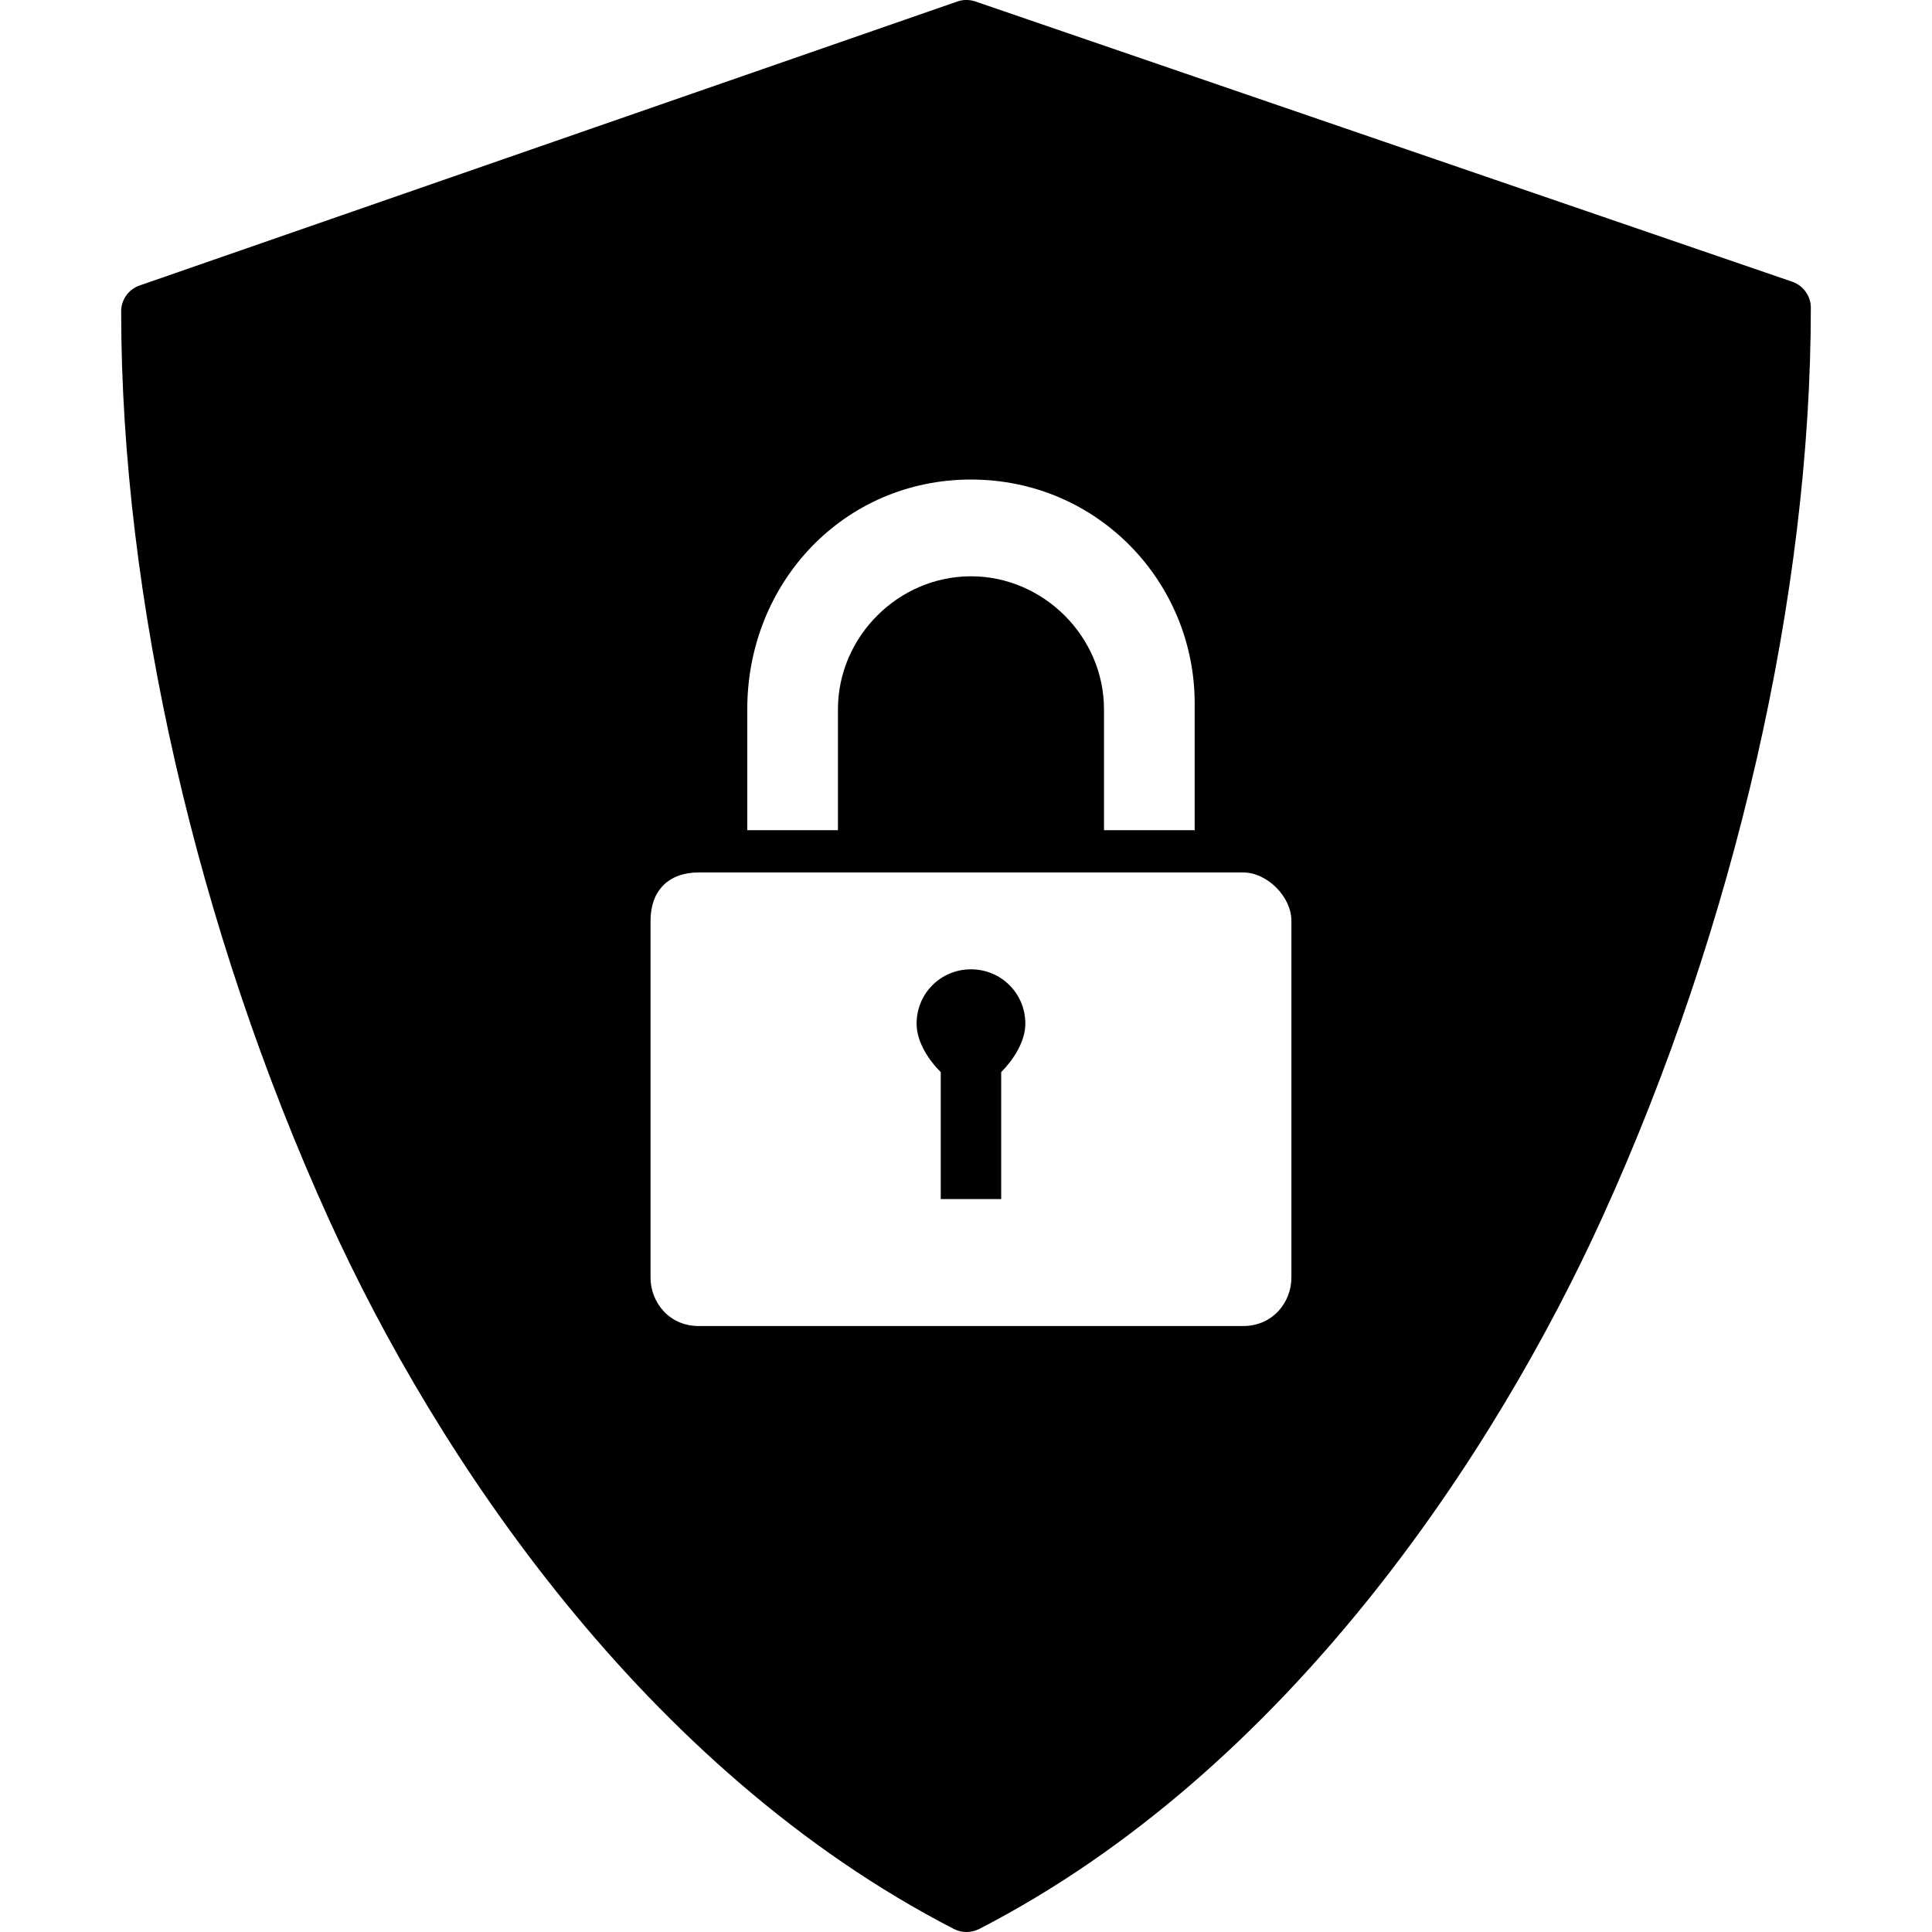
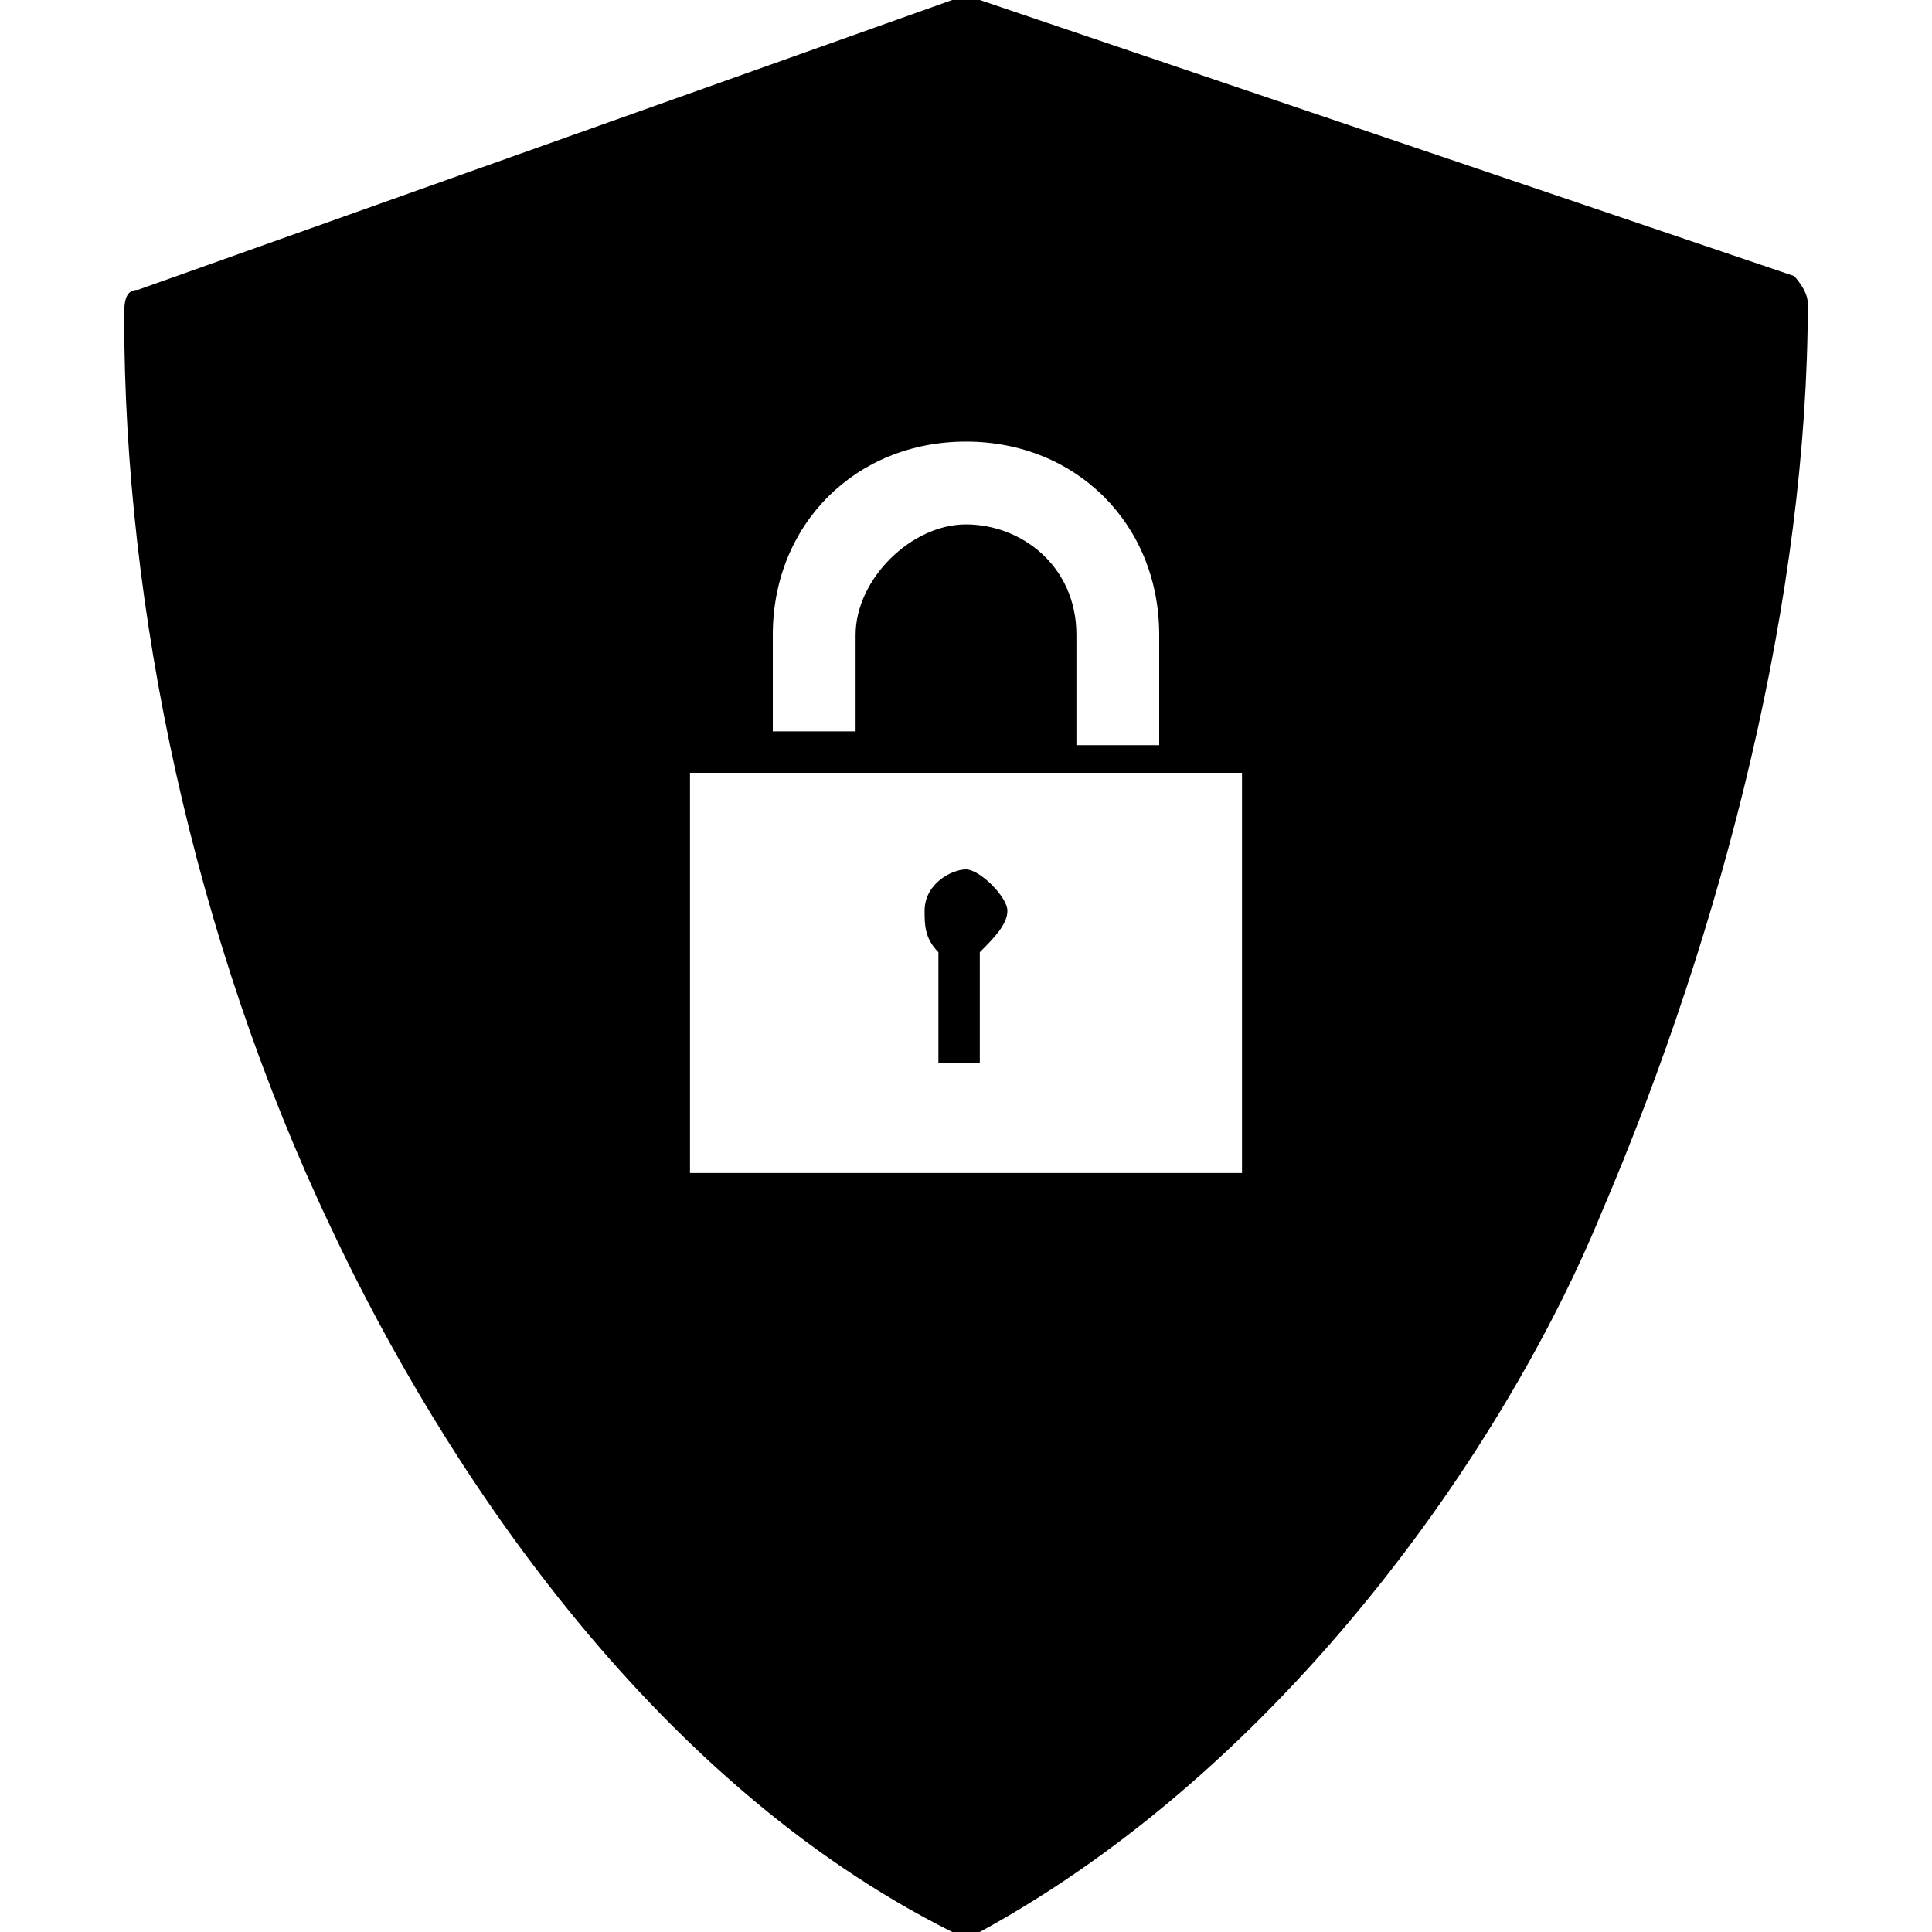
<svg xmlns="http://www.w3.org/2000/svg" version="1.1" id="security" x="0px" y="0px" viewBox="0 0 14 14" style="enable-background:new 0 0 14 14;" xml:space="preserve">
-   <path d="M7.43,7.418c0,0.131-0.088,0.263-0.175,0.351v0.92H6.817V7.769  C6.729,7.681,6.642,7.55,6.642,7.418c0-0.219,0.175-0.394,0.394-0.394  C7.255,7.024,7.43,7.199,7.43,7.418z M13.122,2.23  c0,2.075-0.549,4.475-1.507,6.583c-0.777,1.71-2.278,4.011-4.521,5.166  C7.065,13.993,7.034,14,7.003,14c-0.031,0-0.062-0.007-0.091-0.022  c-2.243-1.156-3.75-3.429-4.527-5.139C1.427,6.731,0.878,4.332,0.878,2.256  c0-0.084,0.053-0.159,0.133-0.187l5.926-2.058c0.043-0.015,0.089-0.015,0.132,0  l5.92,2.031C13.069,2.071,13.122,2.146,13.122,2.23z M5.415,6.016h0.657V5.14  c0-0.526,0.438-0.964,0.964-0.964s0.964,0.438,0.964,0.964v0.876h0.657V5.096  c0-0.876-0.701-1.621-1.621-1.621s-1.621,0.745-1.621,1.665V6.016z M9.358,6.673  c0-0.175-0.175-0.351-0.351-0.351H5.064c-0.219,0-0.35,0.131-0.35,0.351v2.585  c0,0.175,0.131,0.351,0.35,0.351h3.943c0.219,0,0.351-0.175,0.351-0.351V6.673z" />
+   <path d="M6.8,6.9C6.7,6.8,6.7,6.7,6.7,6.6c0-0.2,0.2-0.3,0.3-0.3s0.3,0.2,0.3,0.3c0,0.1-0.1,0.2-0.2,0.3v0.8H6.8V6.9z M0.9,2.3  c0,2.1,0.5,4.5,1.5,6.6c0.8,1.7,2.3,4,4.5,5.1c0,0,0.1,0,0.1,0s0.1,0,0.1,0c2.2-1.2,3.8-3.5,4.5-5.2c0.9-2.1,1.5-4.5,1.5-6.6  c0-0.1-0.1-0.2-0.1-0.2L7.1,0C7,0,7,0,6.9,0L1,2.1C0.9,2.1,0.9,2.2,0.9,2.3z M6.2,5.3H5.6V4.6c0-0.8,0.6-1.4,1.4-1.4  s1.4,0.6,1.4,1.4v0.8H7.8V4.6c0-0.5-0.4-0.8-0.8-0.8c-0.4,0-0.8,0.4-0.8,0.8V5.3z M9,8.5H5l0-2.9h4V8.5z" />
</svg>
